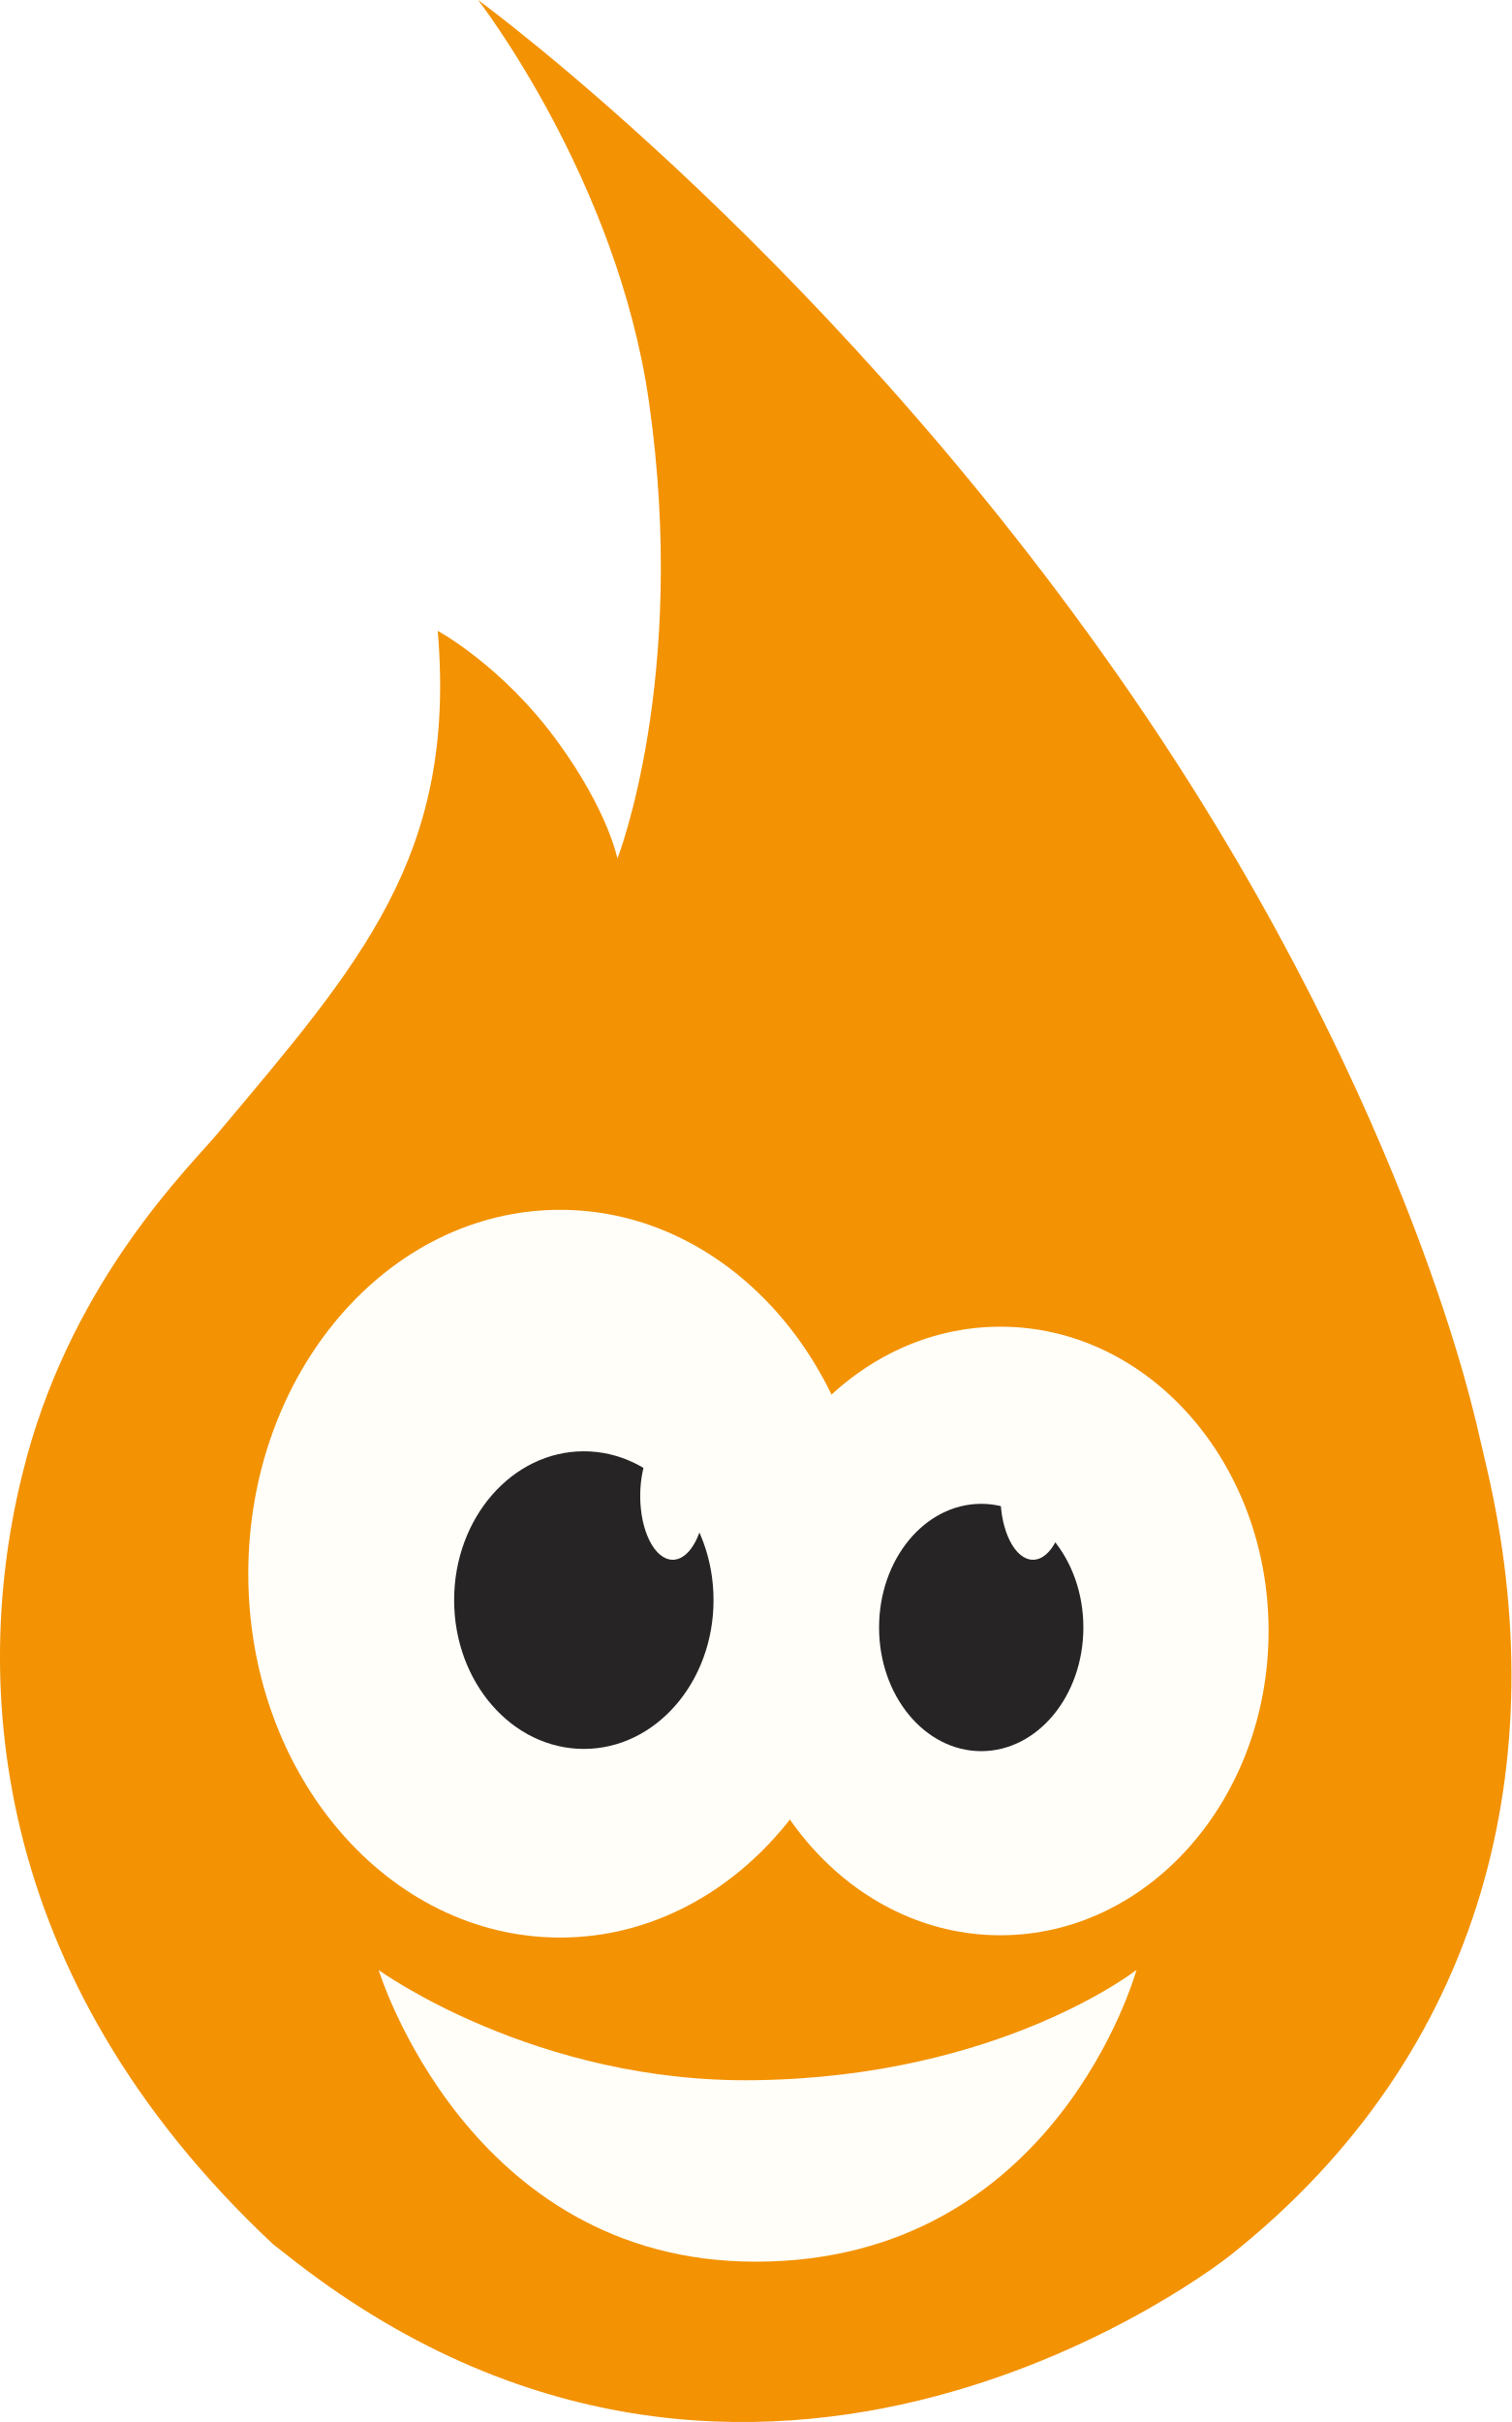
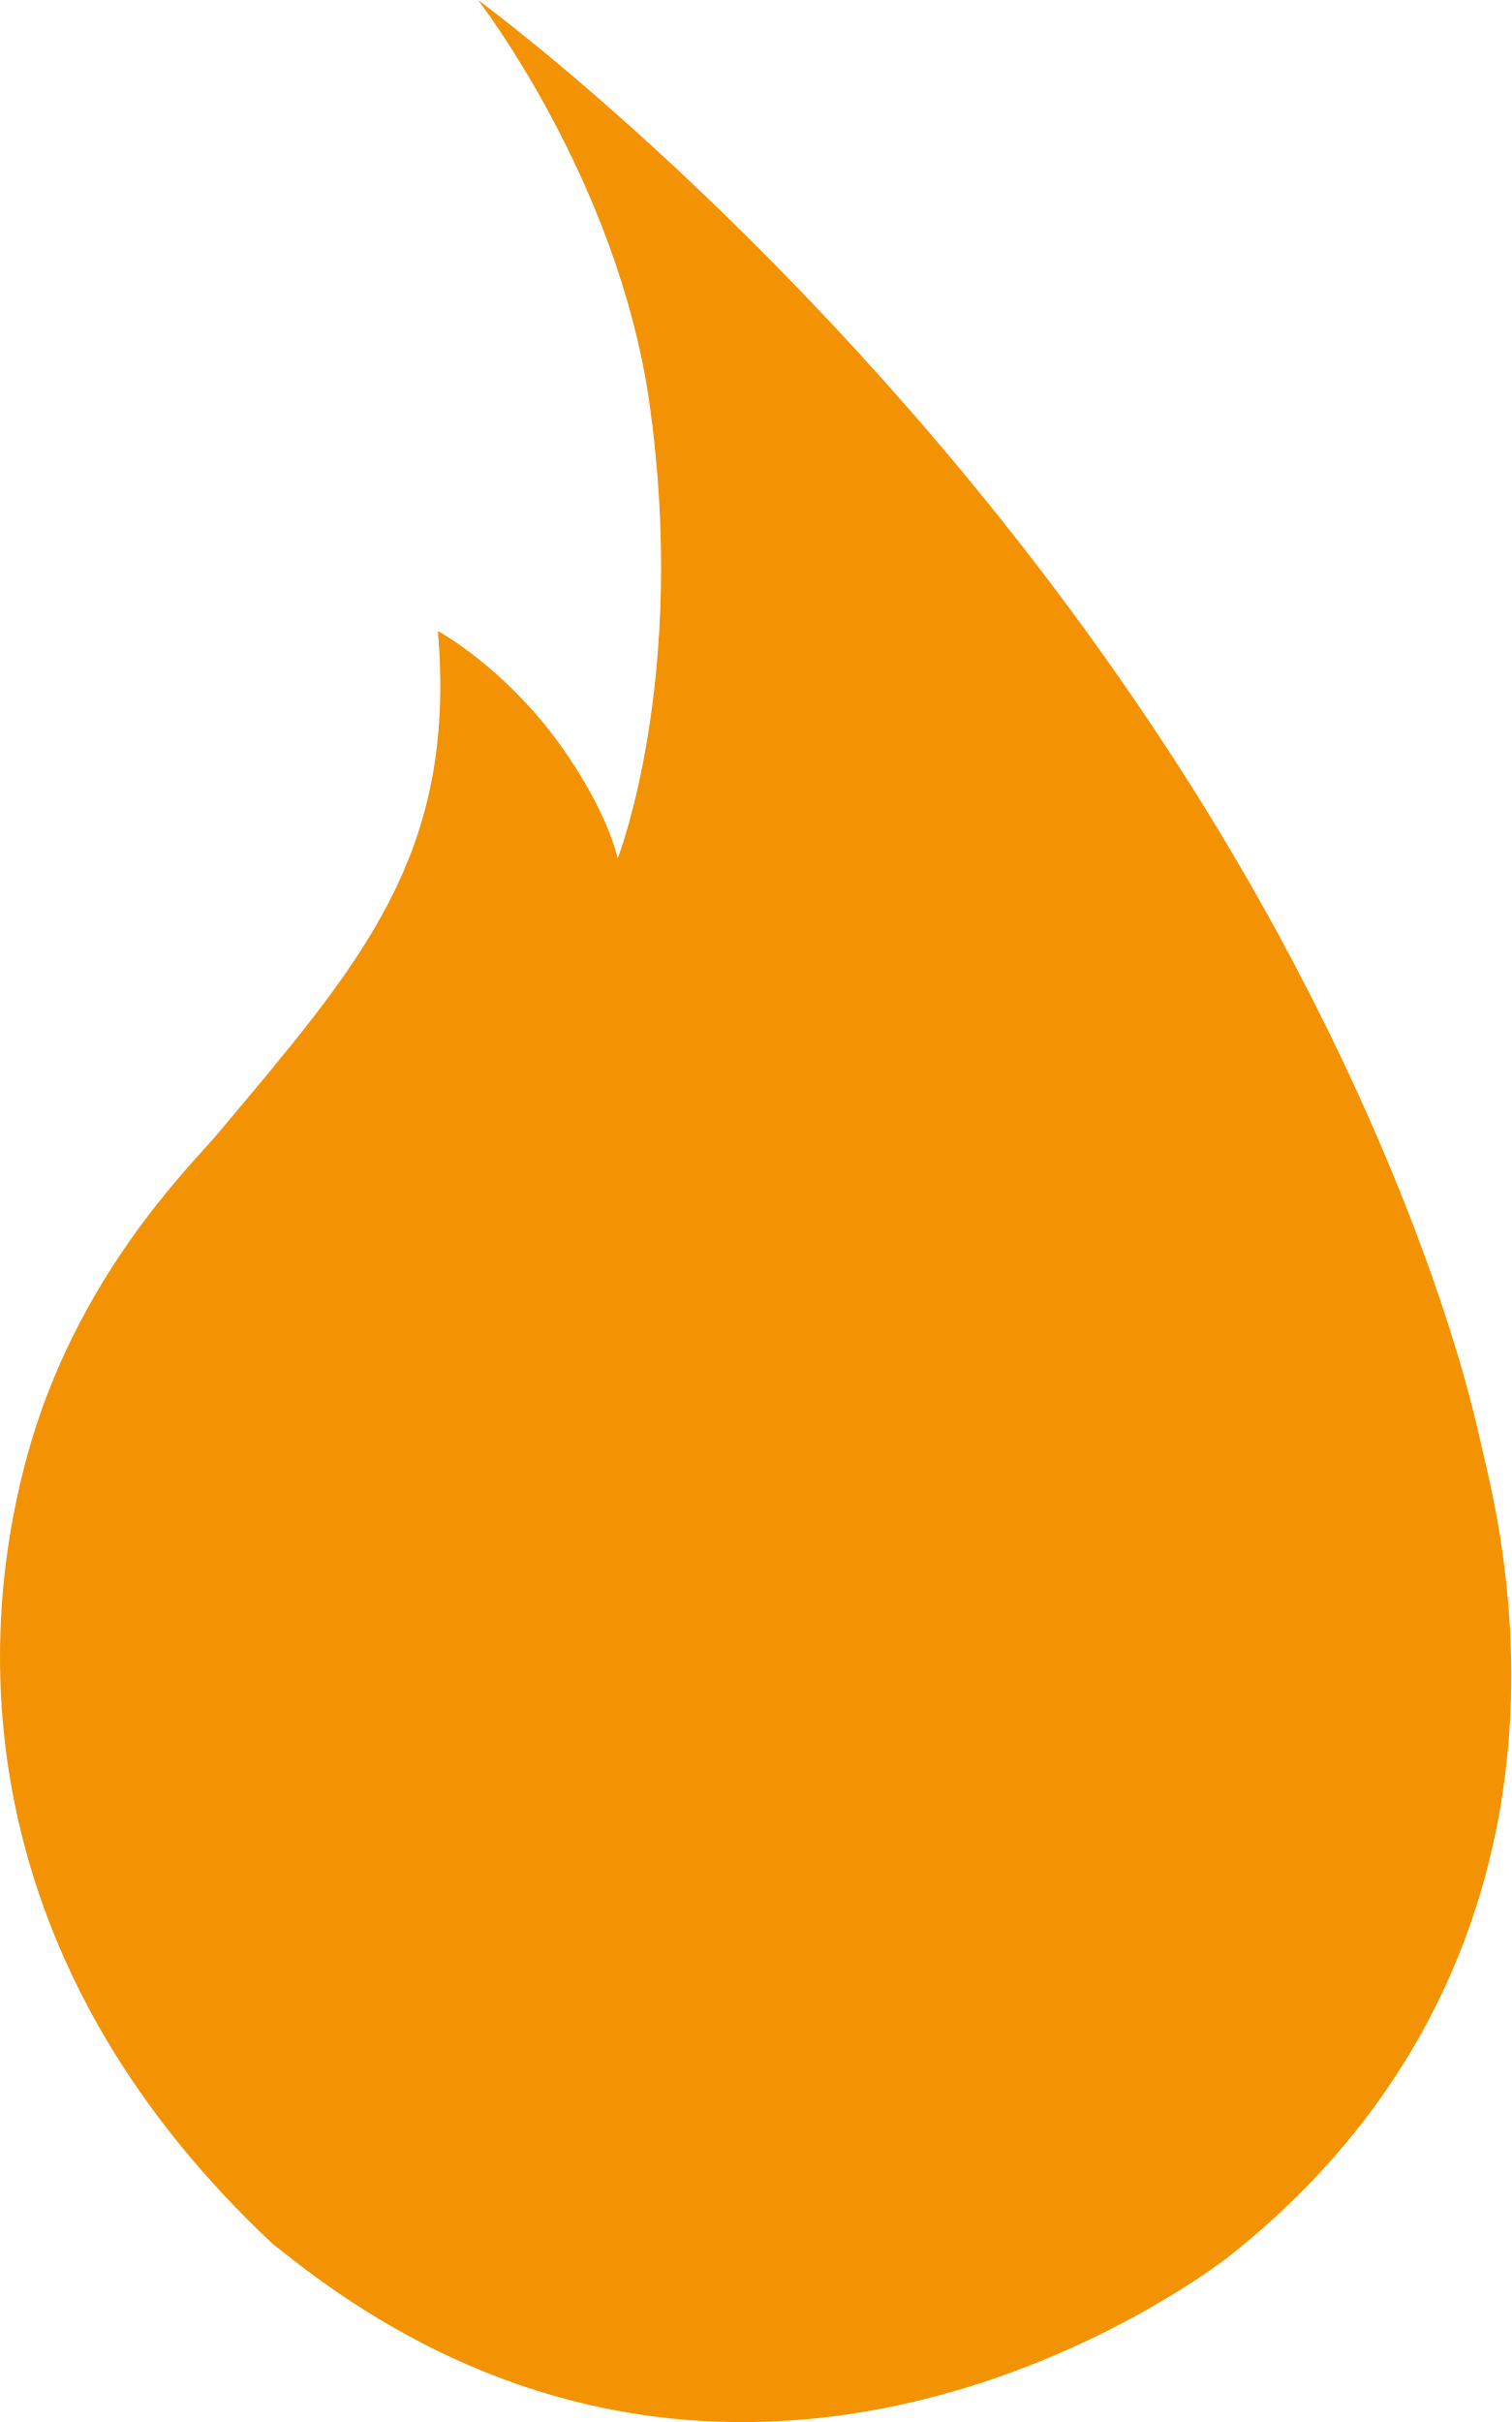
- <svg xmlns="http://www.w3.org/2000/svg" viewBox="0 0 433.86 695.1">
-   <defs>
-     <style>.cls-1{fill:#f39202;}.cls-2{fill:#fffef9;}.cls-3{fill:#262424;}</style>
-   </defs>
-   <g id="Layer_2" data-name="Layer 2">
-     <g id="Layer_1-2" data-name="Layer 1">
-       <path class="cls-1" d="M137.23,0S241.38,75.79,328.75,205.26c77.75,115.22,95.66,207.34,94.79,202.11l3.31,14.24c19.32,83.13,0,167.26-73.83,225.76,0,0-135.27,108-271.54-.88l-3.1-2.41C-3.67,567.19-9.12,480,7.69,418.17c14-51.56,46.79-83.36,54.45-92.49,41.34-49.2,69-80,63.51-144.63h0s18.54,10,34.37,31.74c14.62,20.05,17.21,33.63,17.21,33.63s20.32-51.76,9.08-130.91C177.22,51.42,137.23,0,137.23,0Z" />
-       <ellipse class="cls-2" cx="287.17" cy="468.08" rx="76.98" ry="87.33" />
-       <ellipse class="cls-2" cx="160.77" cy="451.64" rx="89.5" ry="104.43" />
-       <ellipse class="cls-3" cx="281.66" cy="467.08" rx="29.32" ry="35.49" />
-       <ellipse class="cls-3" cx="167.59" cy="459.22" rx="37.23" ry="42.71" />
-       <ellipse class="cls-2" cx="296.52" cy="429.31" rx="9.34" ry="18.33" />
-       <ellipse class="cls-2" cx="193.11" cy="429.31" rx="9.34" ry="18.33" />
-       <path class="cls-2" d="M108.7,565.39S153.64,598,216.93,597c70.24-1,109.3-31.65,109.3-31.65s-22.93,83.73-109.3,83.74C134.23,649.14,108.7,565.39,108.7,565.39Z" />
+ <svg xmlns="http://www.w3.org/2000/svg" version="1.1" id="Layer_1" x="0px" y="0px" viewBox="0 0 433.9 695.1" style="enable-background:new 0 0 433.9 695.1;" xml:space="preserve">
+   <style type="text/css">
+ 	.st0{fill:#F39202;}
+ </style>
+   <g id="Layer_2_1_">
+     <g id="Layer_1-2">
+       <path class="st0" d="M137.2,0c0,0,104.2,75.8,191.5,205.3c77.8,115.2,95.7,207.3,94.8,202.1l3.3,14.2    c19.3,83.1,0,167.3-73.8,225.8c0,0-135.3,108-271.5-0.9l-3.1-2.4C-3.7,567.2-9.1,480,7.7,418.2c14-51.6,46.8-83.4,54.5-92.5    c41.3-49.2,69-80,63.5-144.6l0,0c0,0,18.5,10,34.4,31.7c14.6,20.1,17.2,33.6,17.2,33.6s20.3-51.8,9.1-130.9    C177.2,51.4,137.2,0,137.2,0z" />
    </g>
  </g>
</svg>
